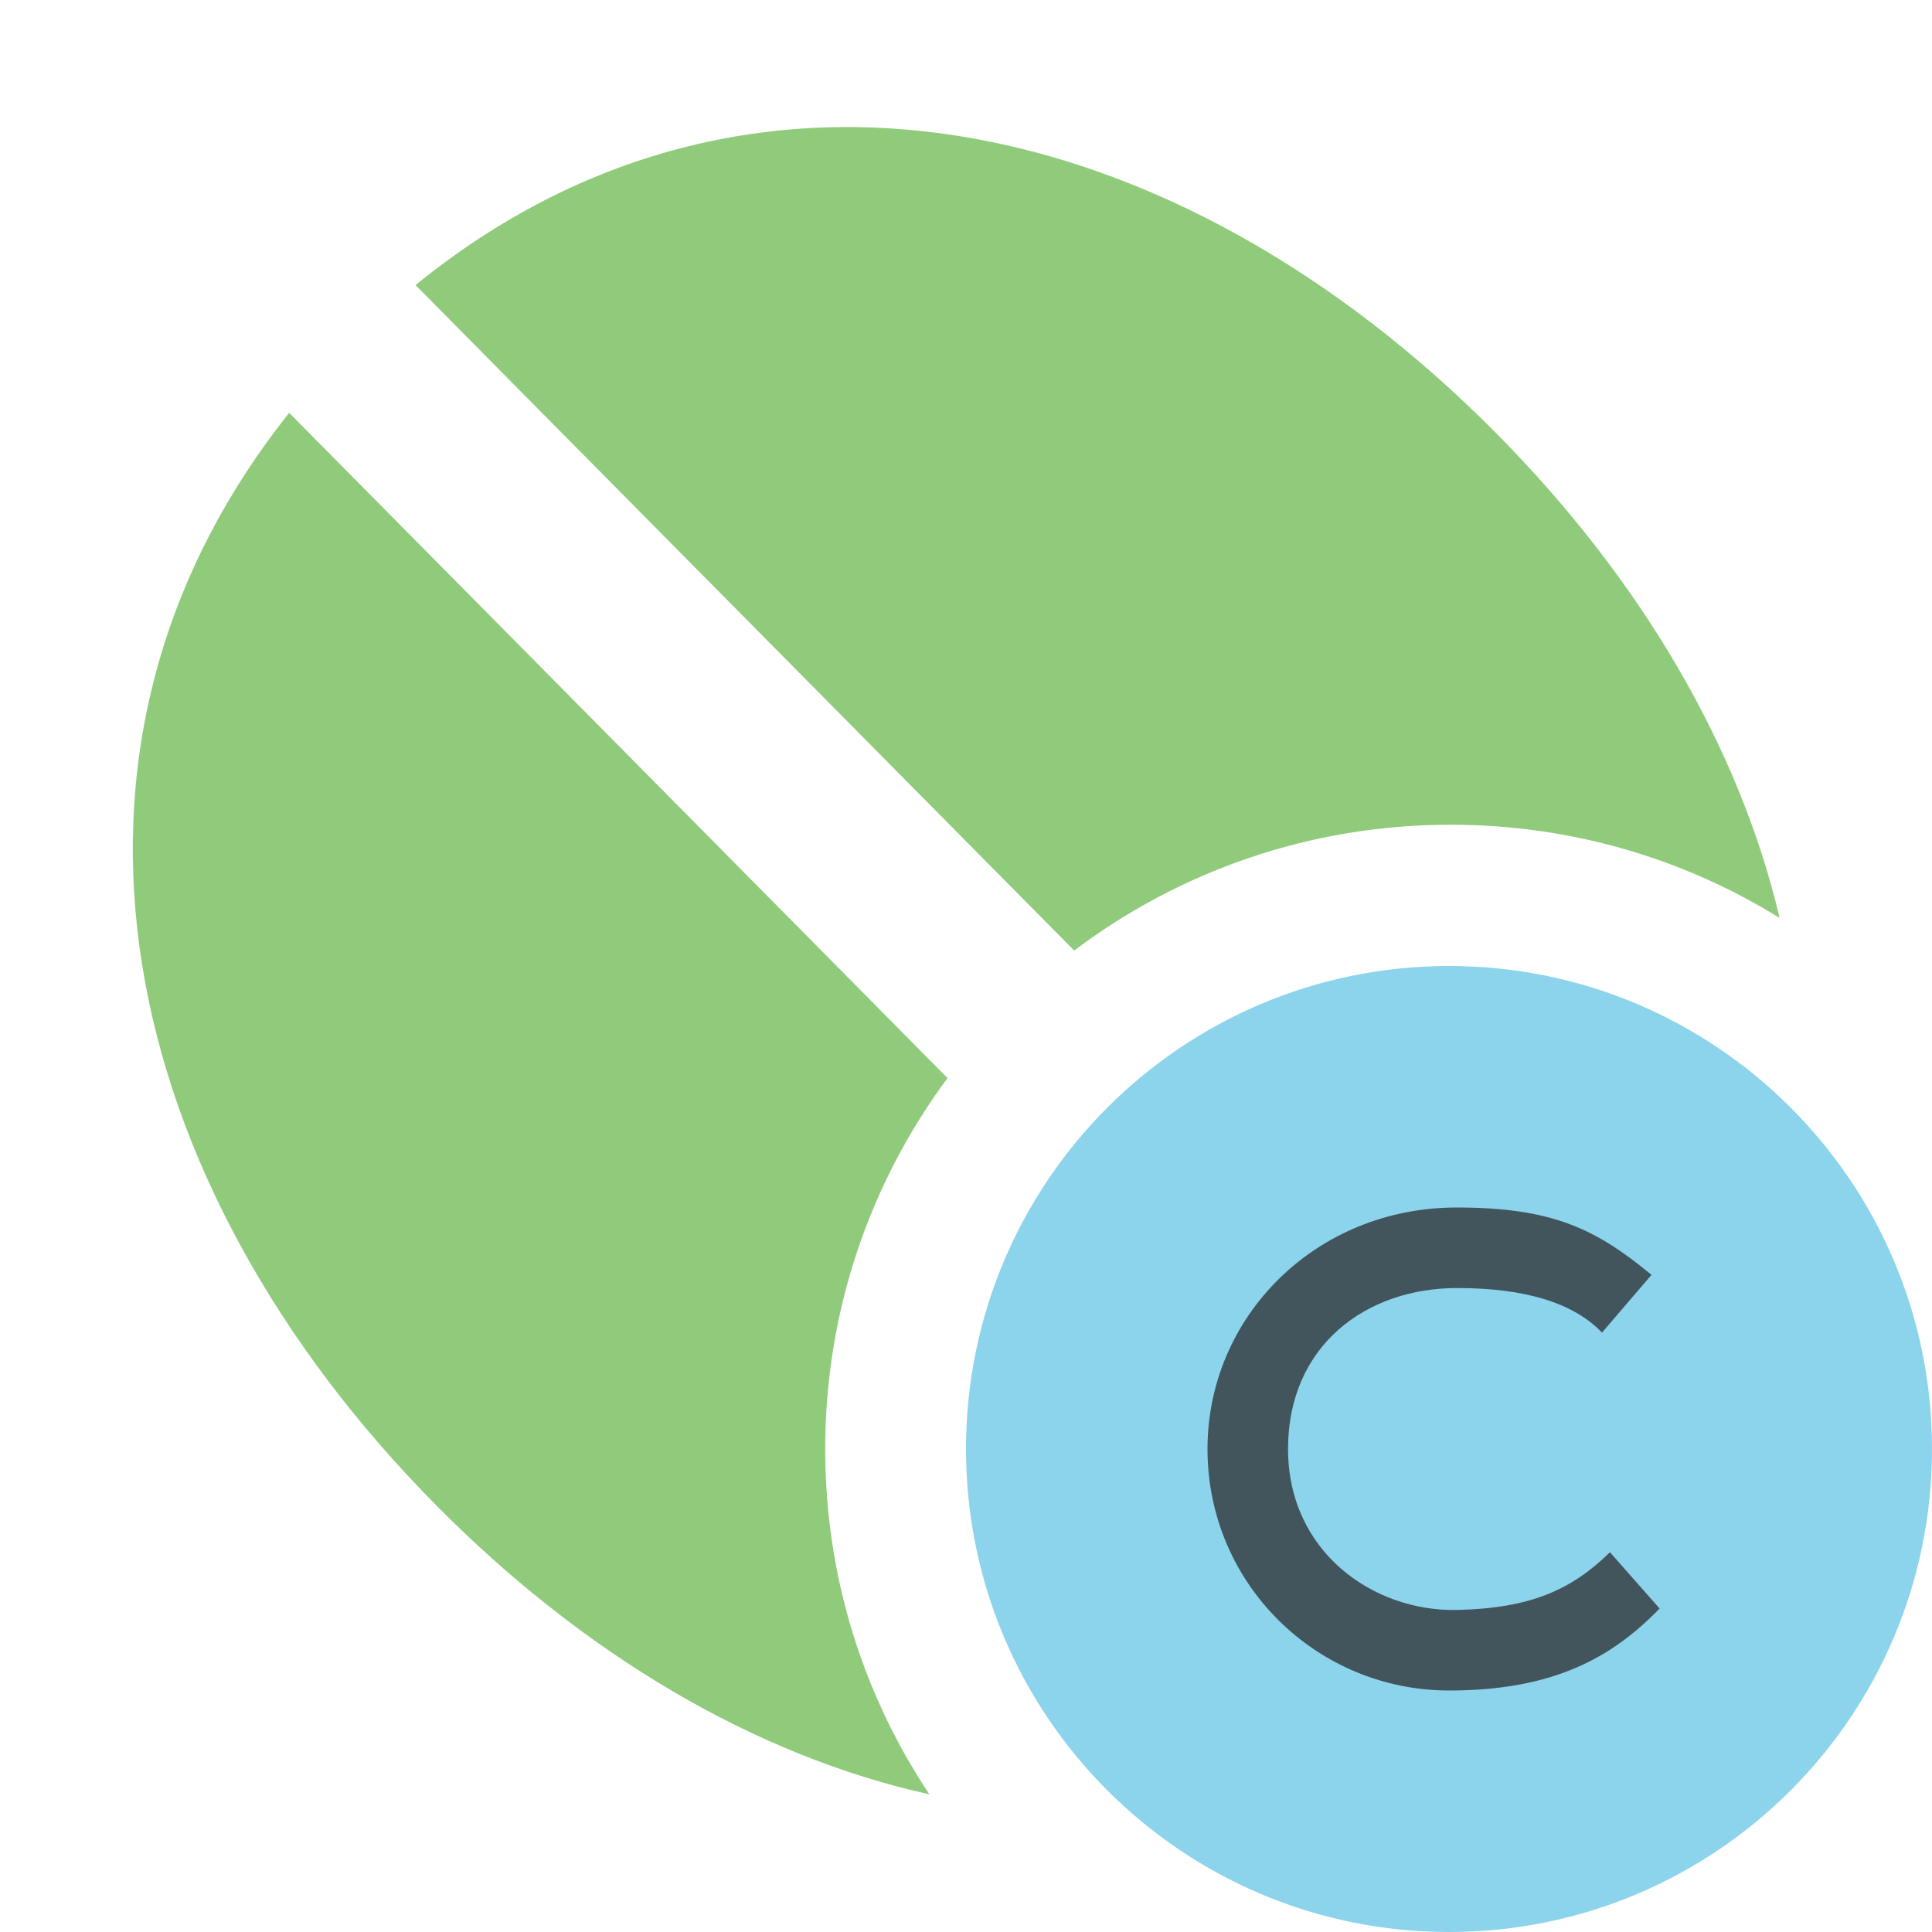
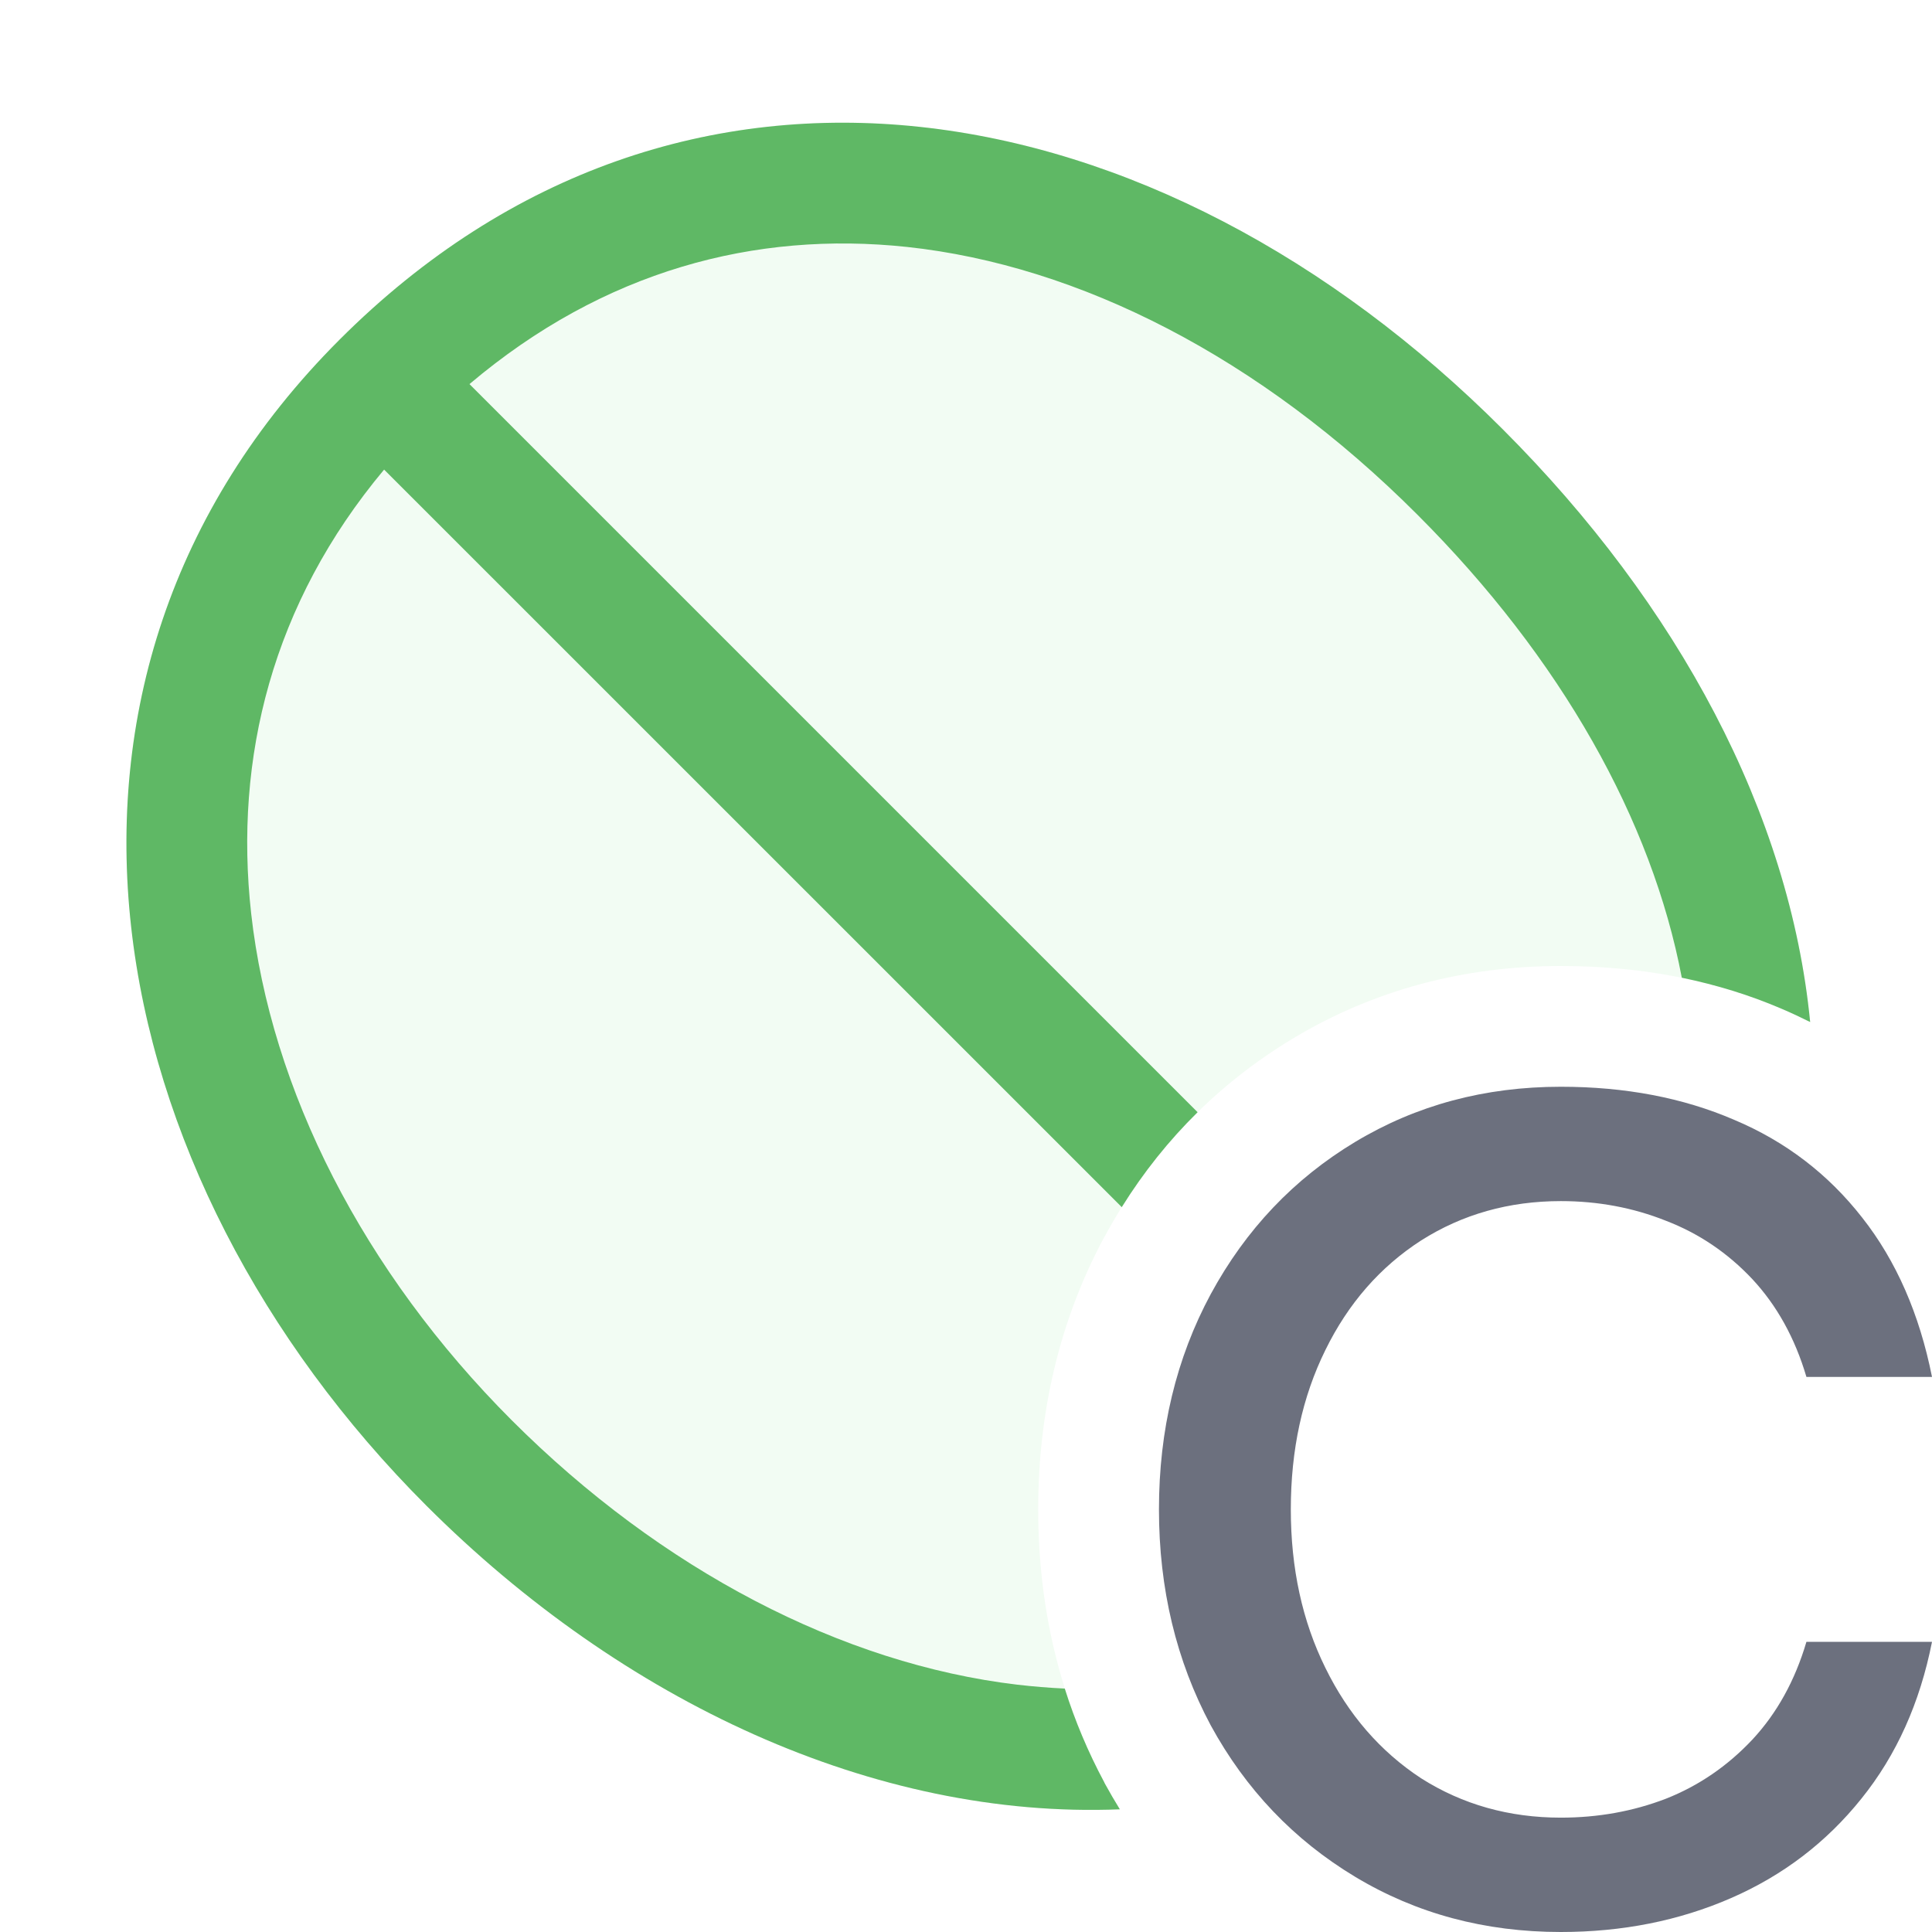
- <svg xmlns="http://www.w3.org/2000/svg" width="16" height="16" viewBox="0 0 16 16">
-   <g fill="none" fill-rule="evenodd">
-     <path fill="#40B6E0" fill-opacity=".6" d="M12,16 C9.791,16 8,14.209 8,12 C8,9.791 9.791,8 12,8 C14.209,8 16,9.791 16,12 C16,14.209 14.209,16 12,16 Z" />
-     <path fill="#62B543" fill-opacity=".7" d="M8.896,7.872 L3.441,2.361 C6.204,0.113 9.747,0.915 12.395,3.592 C13.587,4.796 14.404,6.185 14.738,7.602 C13.947,7.112 13.014,6.83 12.014,6.83 C10.843,6.83 9.763,7.218 8.896,7.872 Z M7.697,14.86 C6.254,14.541 4.838,13.704 3.612,12.466 C0.965,9.791 0.17,6.212 2.395,3.419 L7.847,8.928 C7.21,9.787 6.834,10.85 6.834,12.001 C6.834,13.058 7.151,14.041 7.697,14.86 Z" />
-     <path fill="#231F20" fill-opacity=".7" d="M3.333,2.855 C3.02,3.161 2.685,3.319 2.067,3.333 C1.374,3.348 0.667,2.853 0.667,2 C0.667,1.142 1.314,0.667 2.067,0.667 C2.632,0.667 3.032,0.79 3.267,1.036 L3.677,0.558 C3.22,0.18 2.859,0 2.065,0 C0.893,0 0,0.906 0,2 C0,3.122 0.909,4 2.001,4 C2.862,4 3.349,3.729 3.744,3.321 C3.47,3.01 3.333,2.855 3.333,2.855 Z" transform="translate(10 10)" />
-   </g>
+ <svg xmlns="http://www.w3.org/2000/svg" width="16" height="16" viewBox="0 0 16 16" fill="none">
+   <path d="M14.991 8.464C14.822 6.738 13.902 5.012 12.445 3.555C9.586 0.695 5.641 -0.016 2.813 2.813C-0.016 5.641 0.798 9.735 3.531 12.469C5.155 14.092 7.242 15.066 9.274 14.984C9.231 14.914 9.189 14.842 9.149 14.769L9.145 14.76C8.775 14.068 8.598 13.308 8.598 12.5C8.598 11.692 8.775 10.933 9.146 10.243L9.148 10.241C9.52 9.553 10.043 9 10.708 8.6C11.38 8.196 12.128 8 12.926 8C13.573 8 14.188 8.111 14.754 8.354C14.835 8.388 14.914 8.425 14.991 8.464Z" fill="#F2FCF3" />
+   <path d="M14.991 8.464C14.822 6.738 13.902 5.012 12.445 3.555C9.586 0.695 5.641 -0.016 2.812 2.813C-0.016 5.641 0.798 9.735 3.531 12.469C5.155 14.092 7.241 15.066 9.274 14.984C9.231 14.914 9.189 14.842 9.149 14.769L9.145 14.76C9.011 14.51 8.902 14.251 8.818 13.984C8.688 13.978 8.557 13.967 8.426 13.952C6.974 13.78 5.477 13.001 4.238 11.762C3.006 10.529 2.243 9.024 2.08 7.565C1.937 6.278 2.254 4.997 3.181 3.889L9.29 9.997C9.47 9.708 9.68 9.445 9.918 9.211L3.888 3.181C5 2.24 6.254 1.911 7.511 2.045C8.936 2.198 10.435 2.958 11.738 4.262C12.931 5.454 13.681 6.796 13.928 8.097C14.213 8.156 14.489 8.24 14.754 8.354C14.834 8.388 14.913 8.425 14.991 8.464Z" fill="#5FB865" />
+   <path d="M12.926 16C12.297 16 11.73 15.848 11.223 15.543C10.716 15.238 10.317 14.82 10.027 14.289C9.741 13.754 9.598 13.157 9.598 12.5C9.598 11.843 9.741 11.248 10.027 10.717C10.317 10.182 10.716 9.762 11.223 9.457C11.73 9.152 12.297 9 12.926 9C13.459 9 13.938 9.091 14.362 9.274C14.787 9.453 15.14 9.723 15.422 10.084C15.703 10.441 15.896 10.881 16 11.403H14.96C14.865 11.081 14.715 10.811 14.512 10.593C14.308 10.376 14.07 10.215 13.797 10.11C13.524 10.001 13.233 9.947 12.926 9.947C12.497 9.947 12.111 10.056 11.769 10.273C11.431 10.491 11.166 10.793 10.976 11.181C10.785 11.568 10.69 12.008 10.69 12.5C10.69 12.988 10.785 13.425 10.976 13.812C11.166 14.2 11.431 14.505 11.769 14.727C12.111 14.944 12.497 15.053 12.926 15.053C13.233 15.053 13.524 15.001 13.797 14.896C14.07 14.788 14.308 14.624 14.512 14.407C14.715 14.189 14.865 13.919 14.96 13.597H16C15.9 14.102 15.706 14.535 15.415 14.896C15.125 15.258 14.765 15.532 14.336 15.719C13.907 15.906 13.437 16 12.926 16Z" fill="#6C707E" />
</svg>
